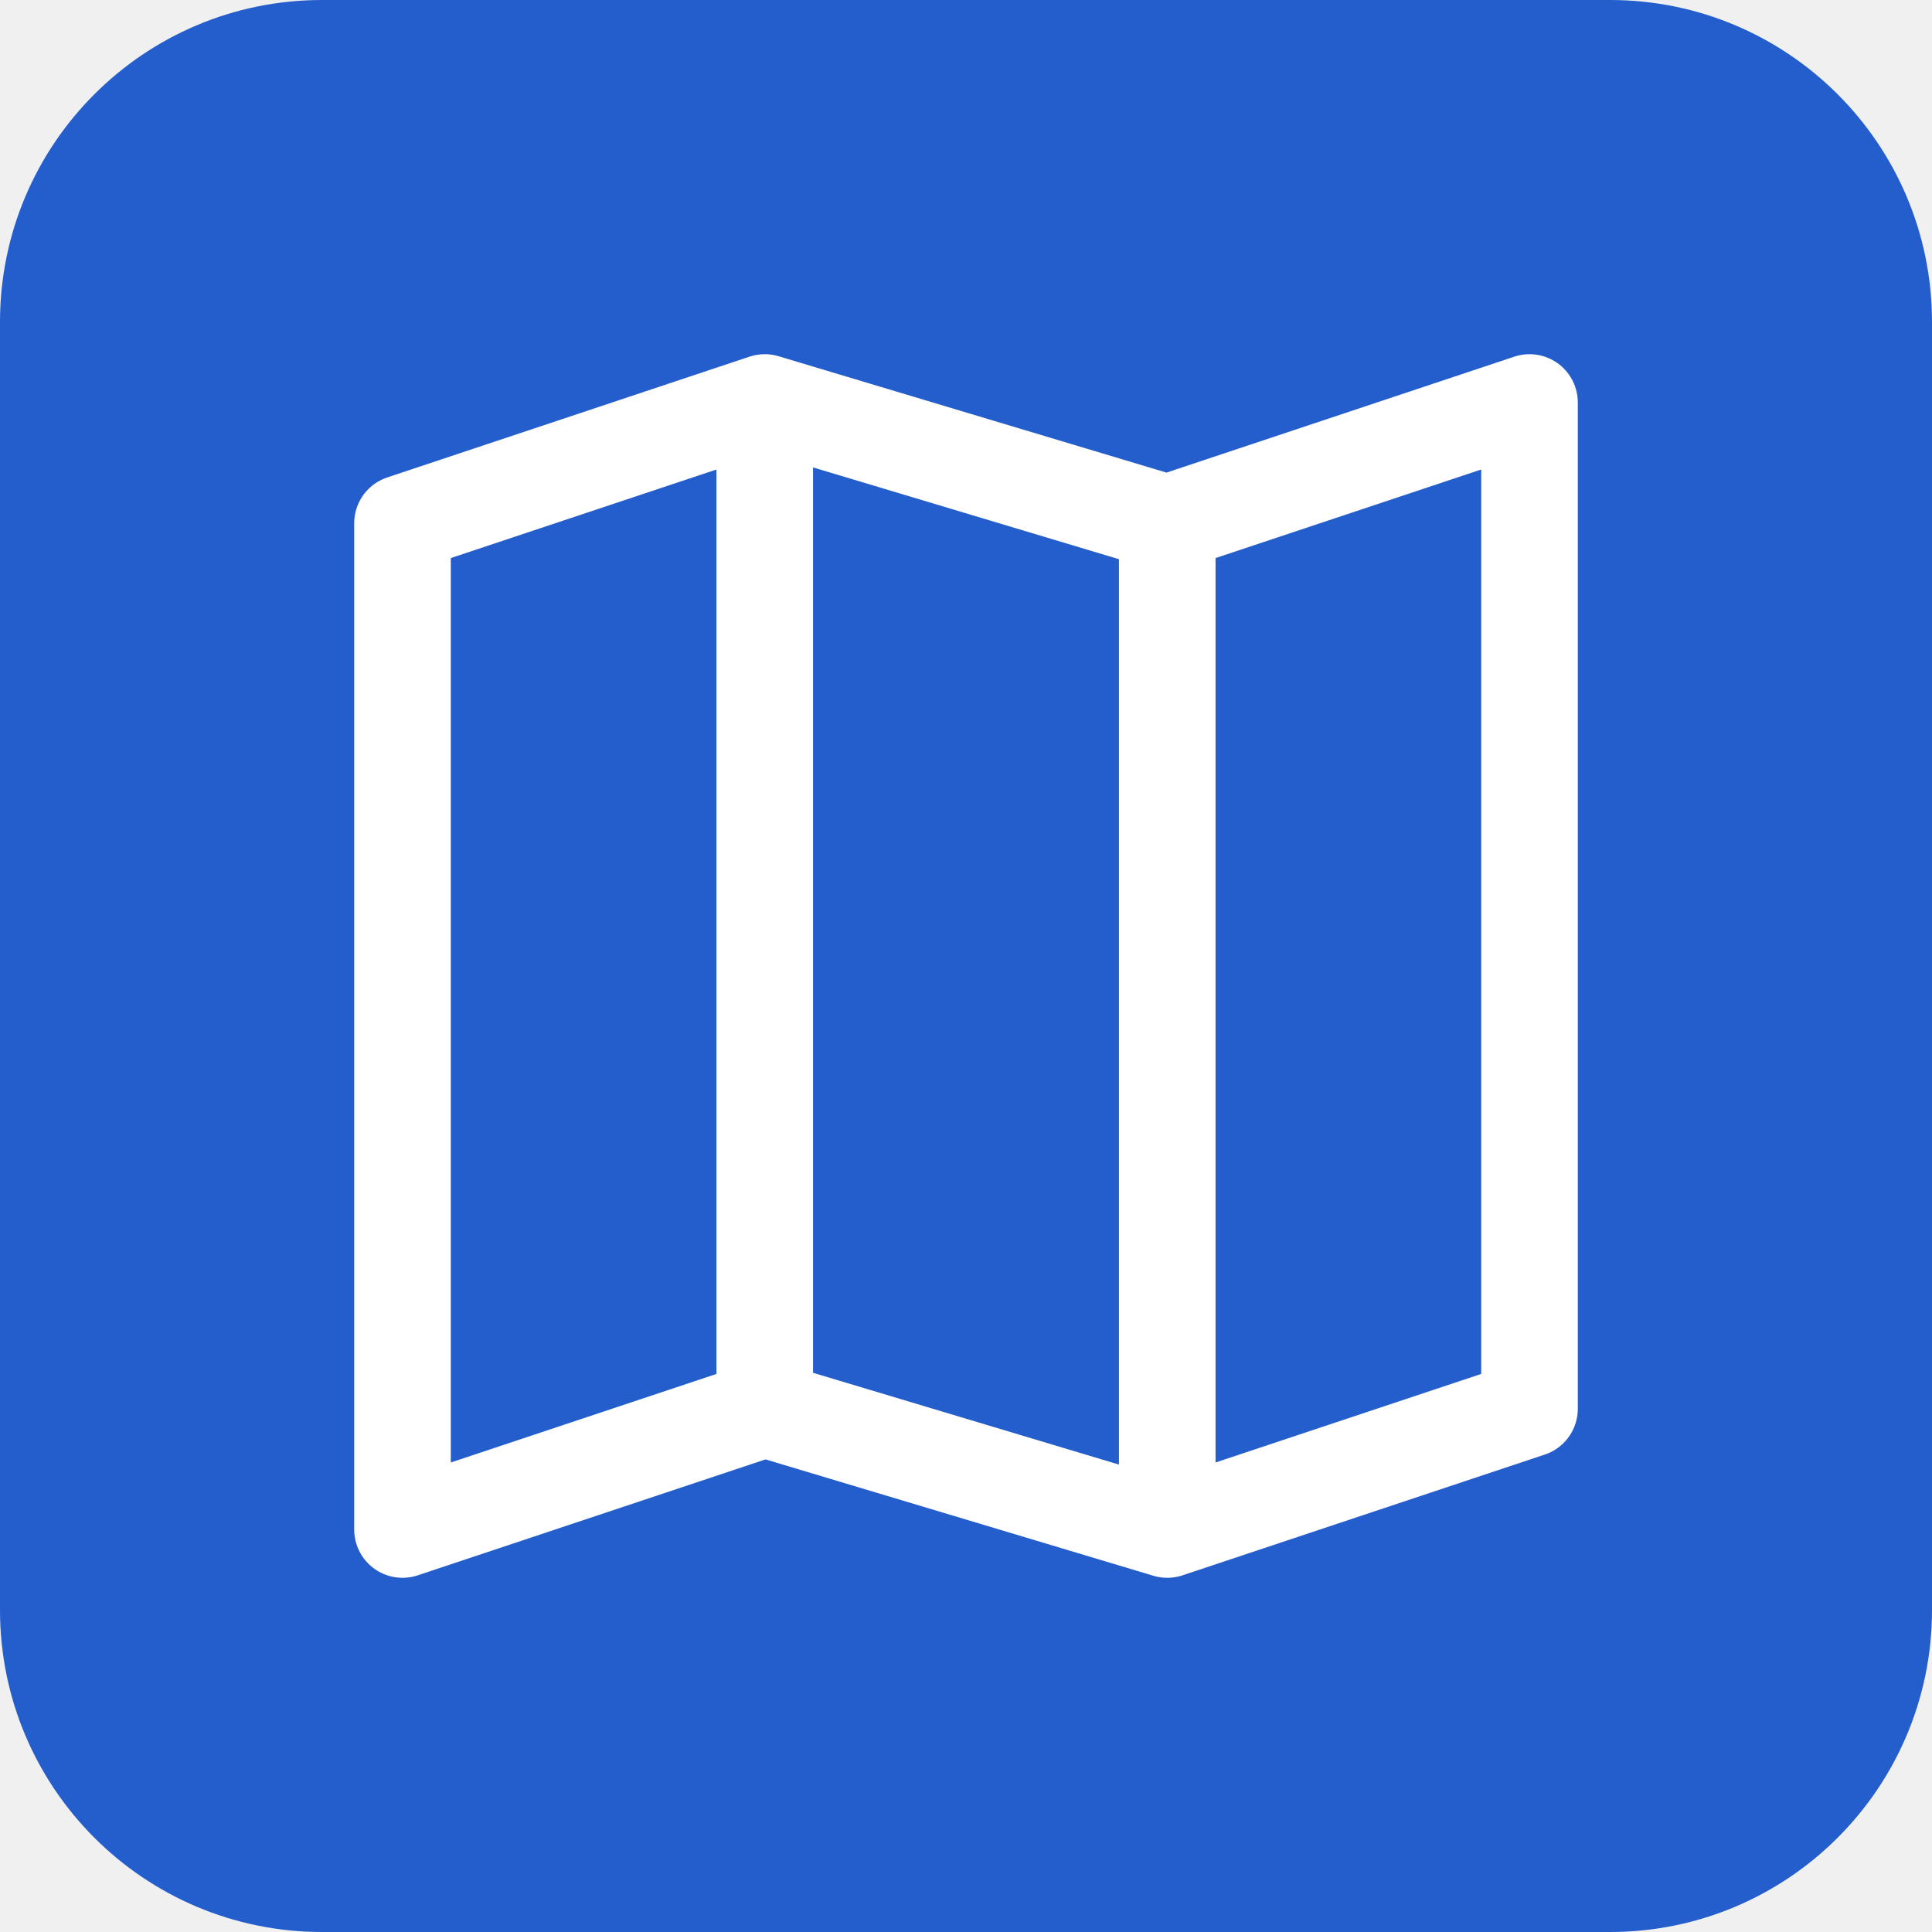
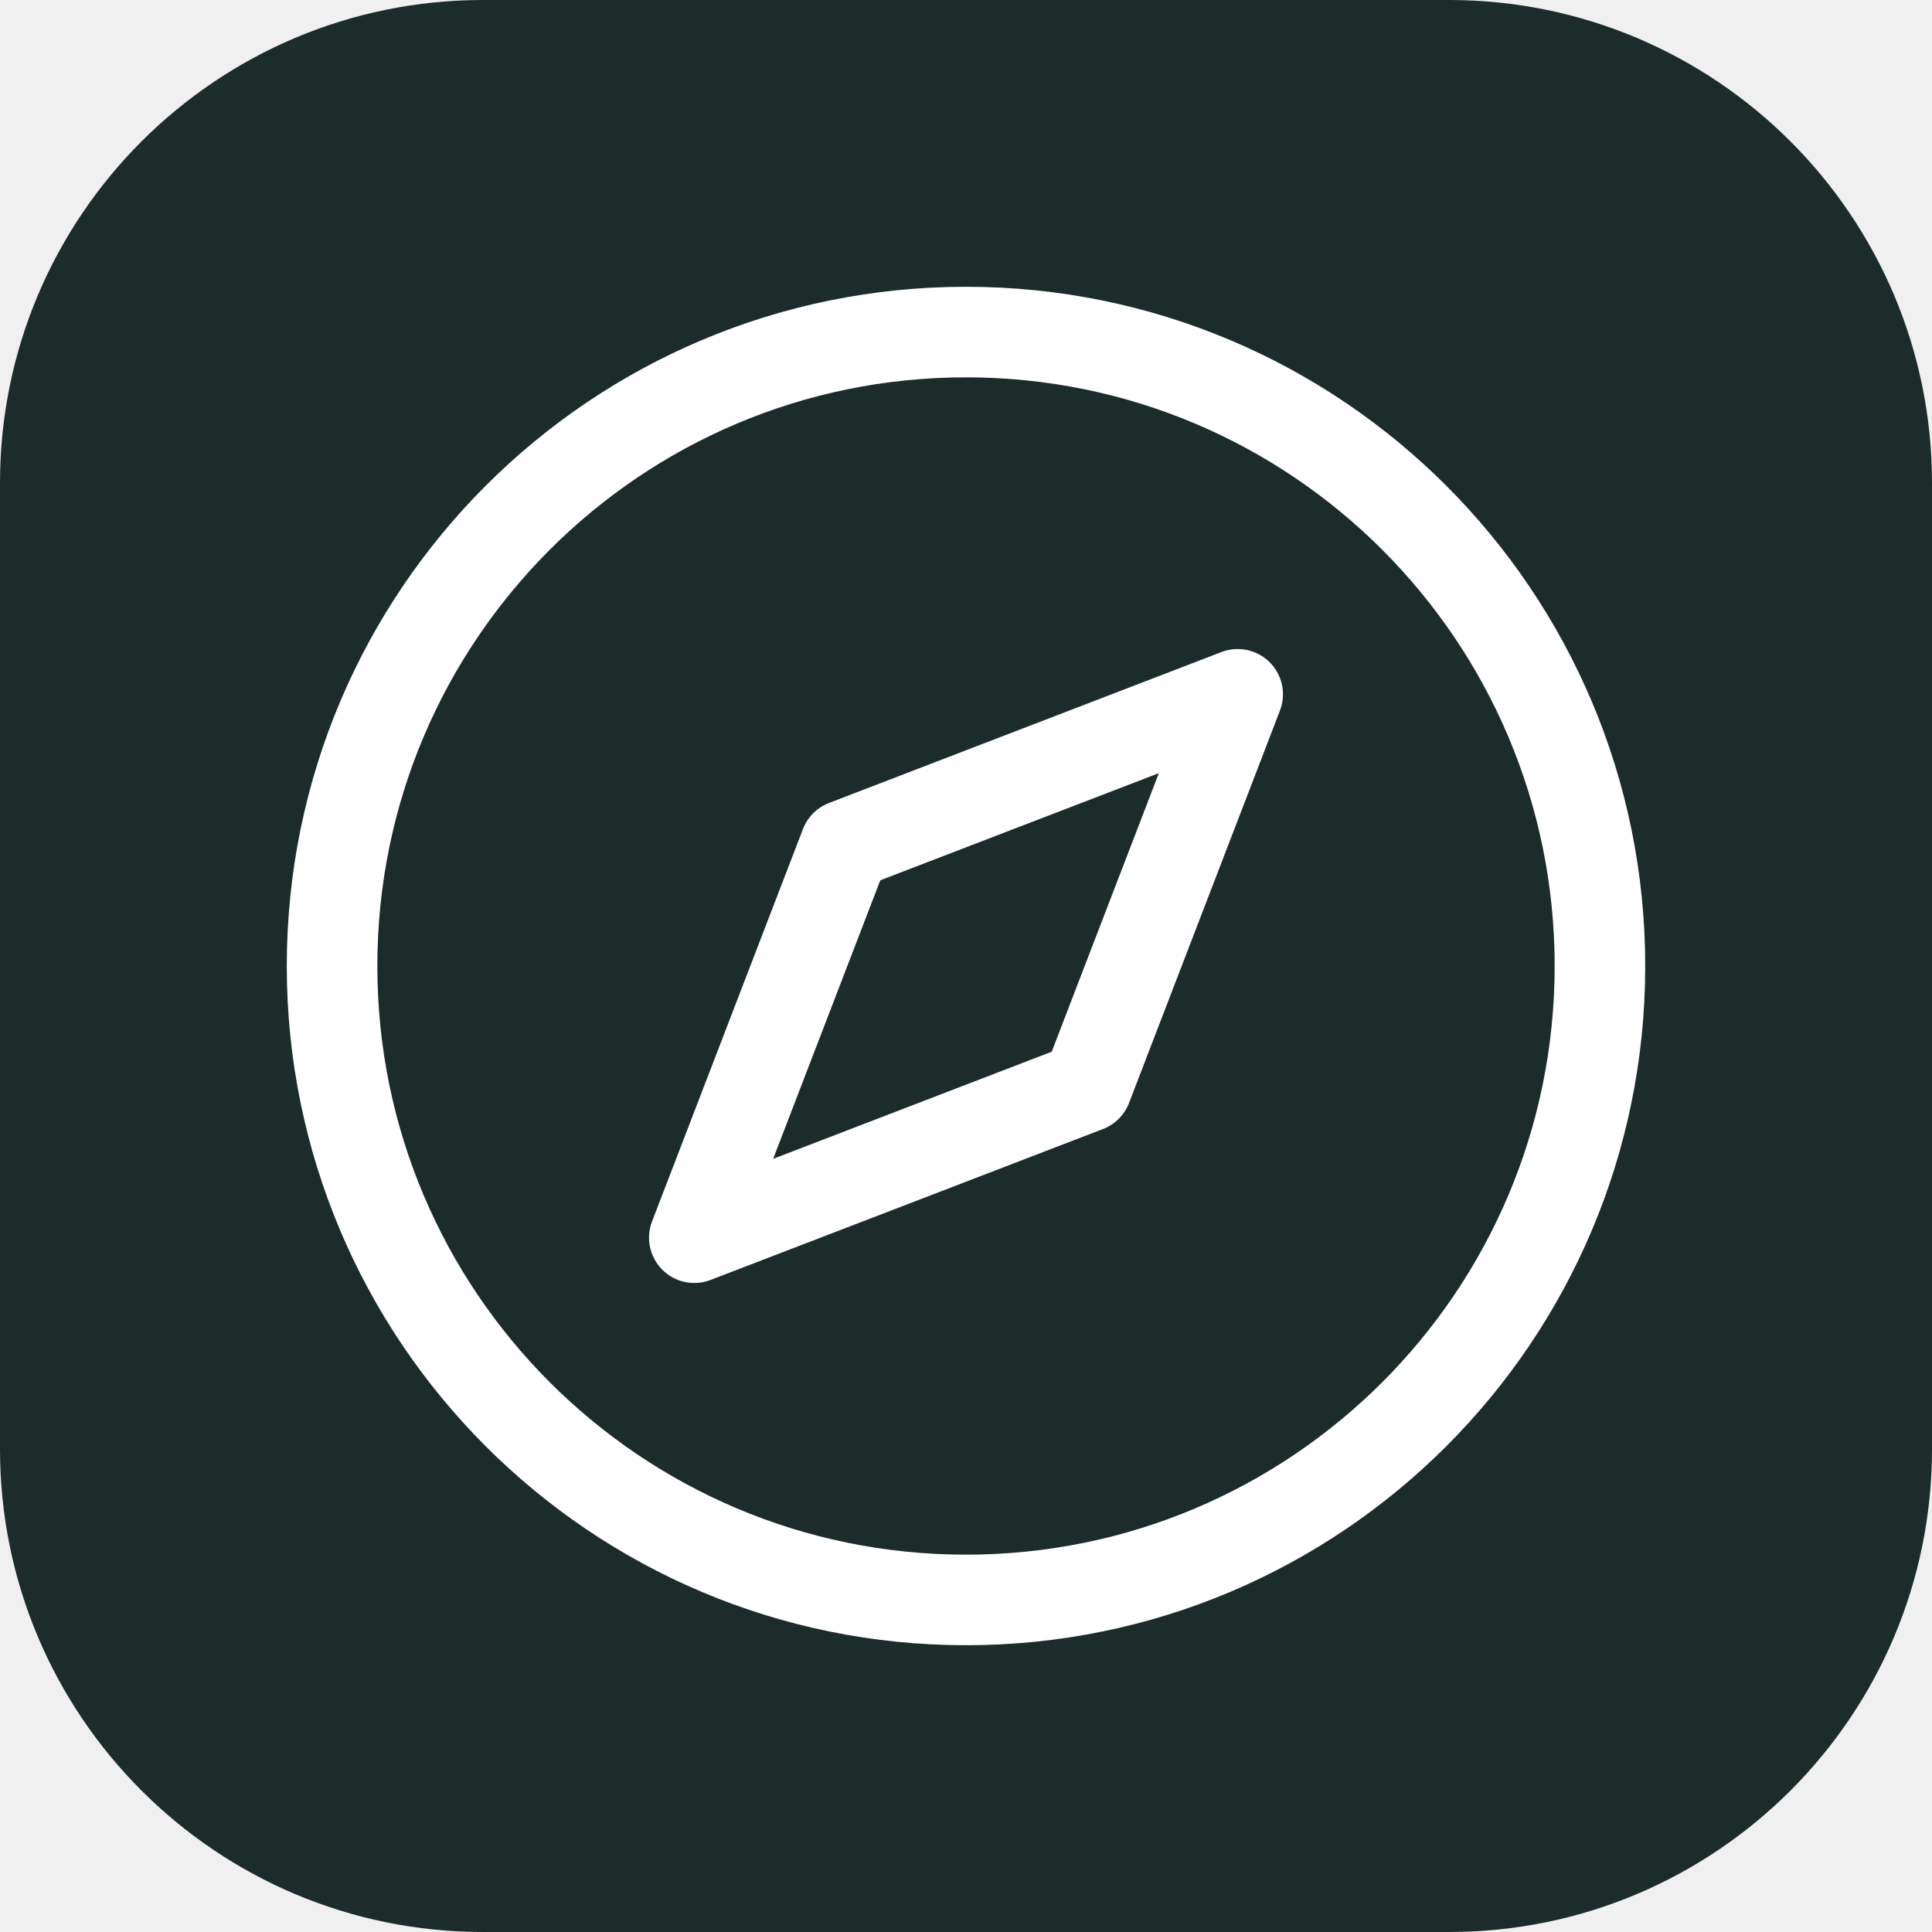
- <svg xmlns="http://www.w3.org/2000/svg" viewBox="0 0 48 48">
-   <rect width="48" height="48" rx="8" fill="#245dcc" />
-   <path d="m10 13 9-3 10 3 9-3v25l-9 3-10-3-9 3V13Zm9-3v25m10-22v25" fill="none" stroke="#fff" stroke-width="2.4" stroke-linejoin="round" />
+ <svg xmlns="http://www.w3.org/2000/svg" viewBox="0 0 64 64">
+   <rect width="64" height="64" rx="16" fill="#1c2c2b" />
+   <g fill="none" stroke="#fff" stroke-width="3" stroke-linejoin="round">
+     <circle cx="32" cy="32" r="21" />
+     <path d="m41 23-5 13-13 5 5-13 13-5Z" />
+   </g>
</svg>
